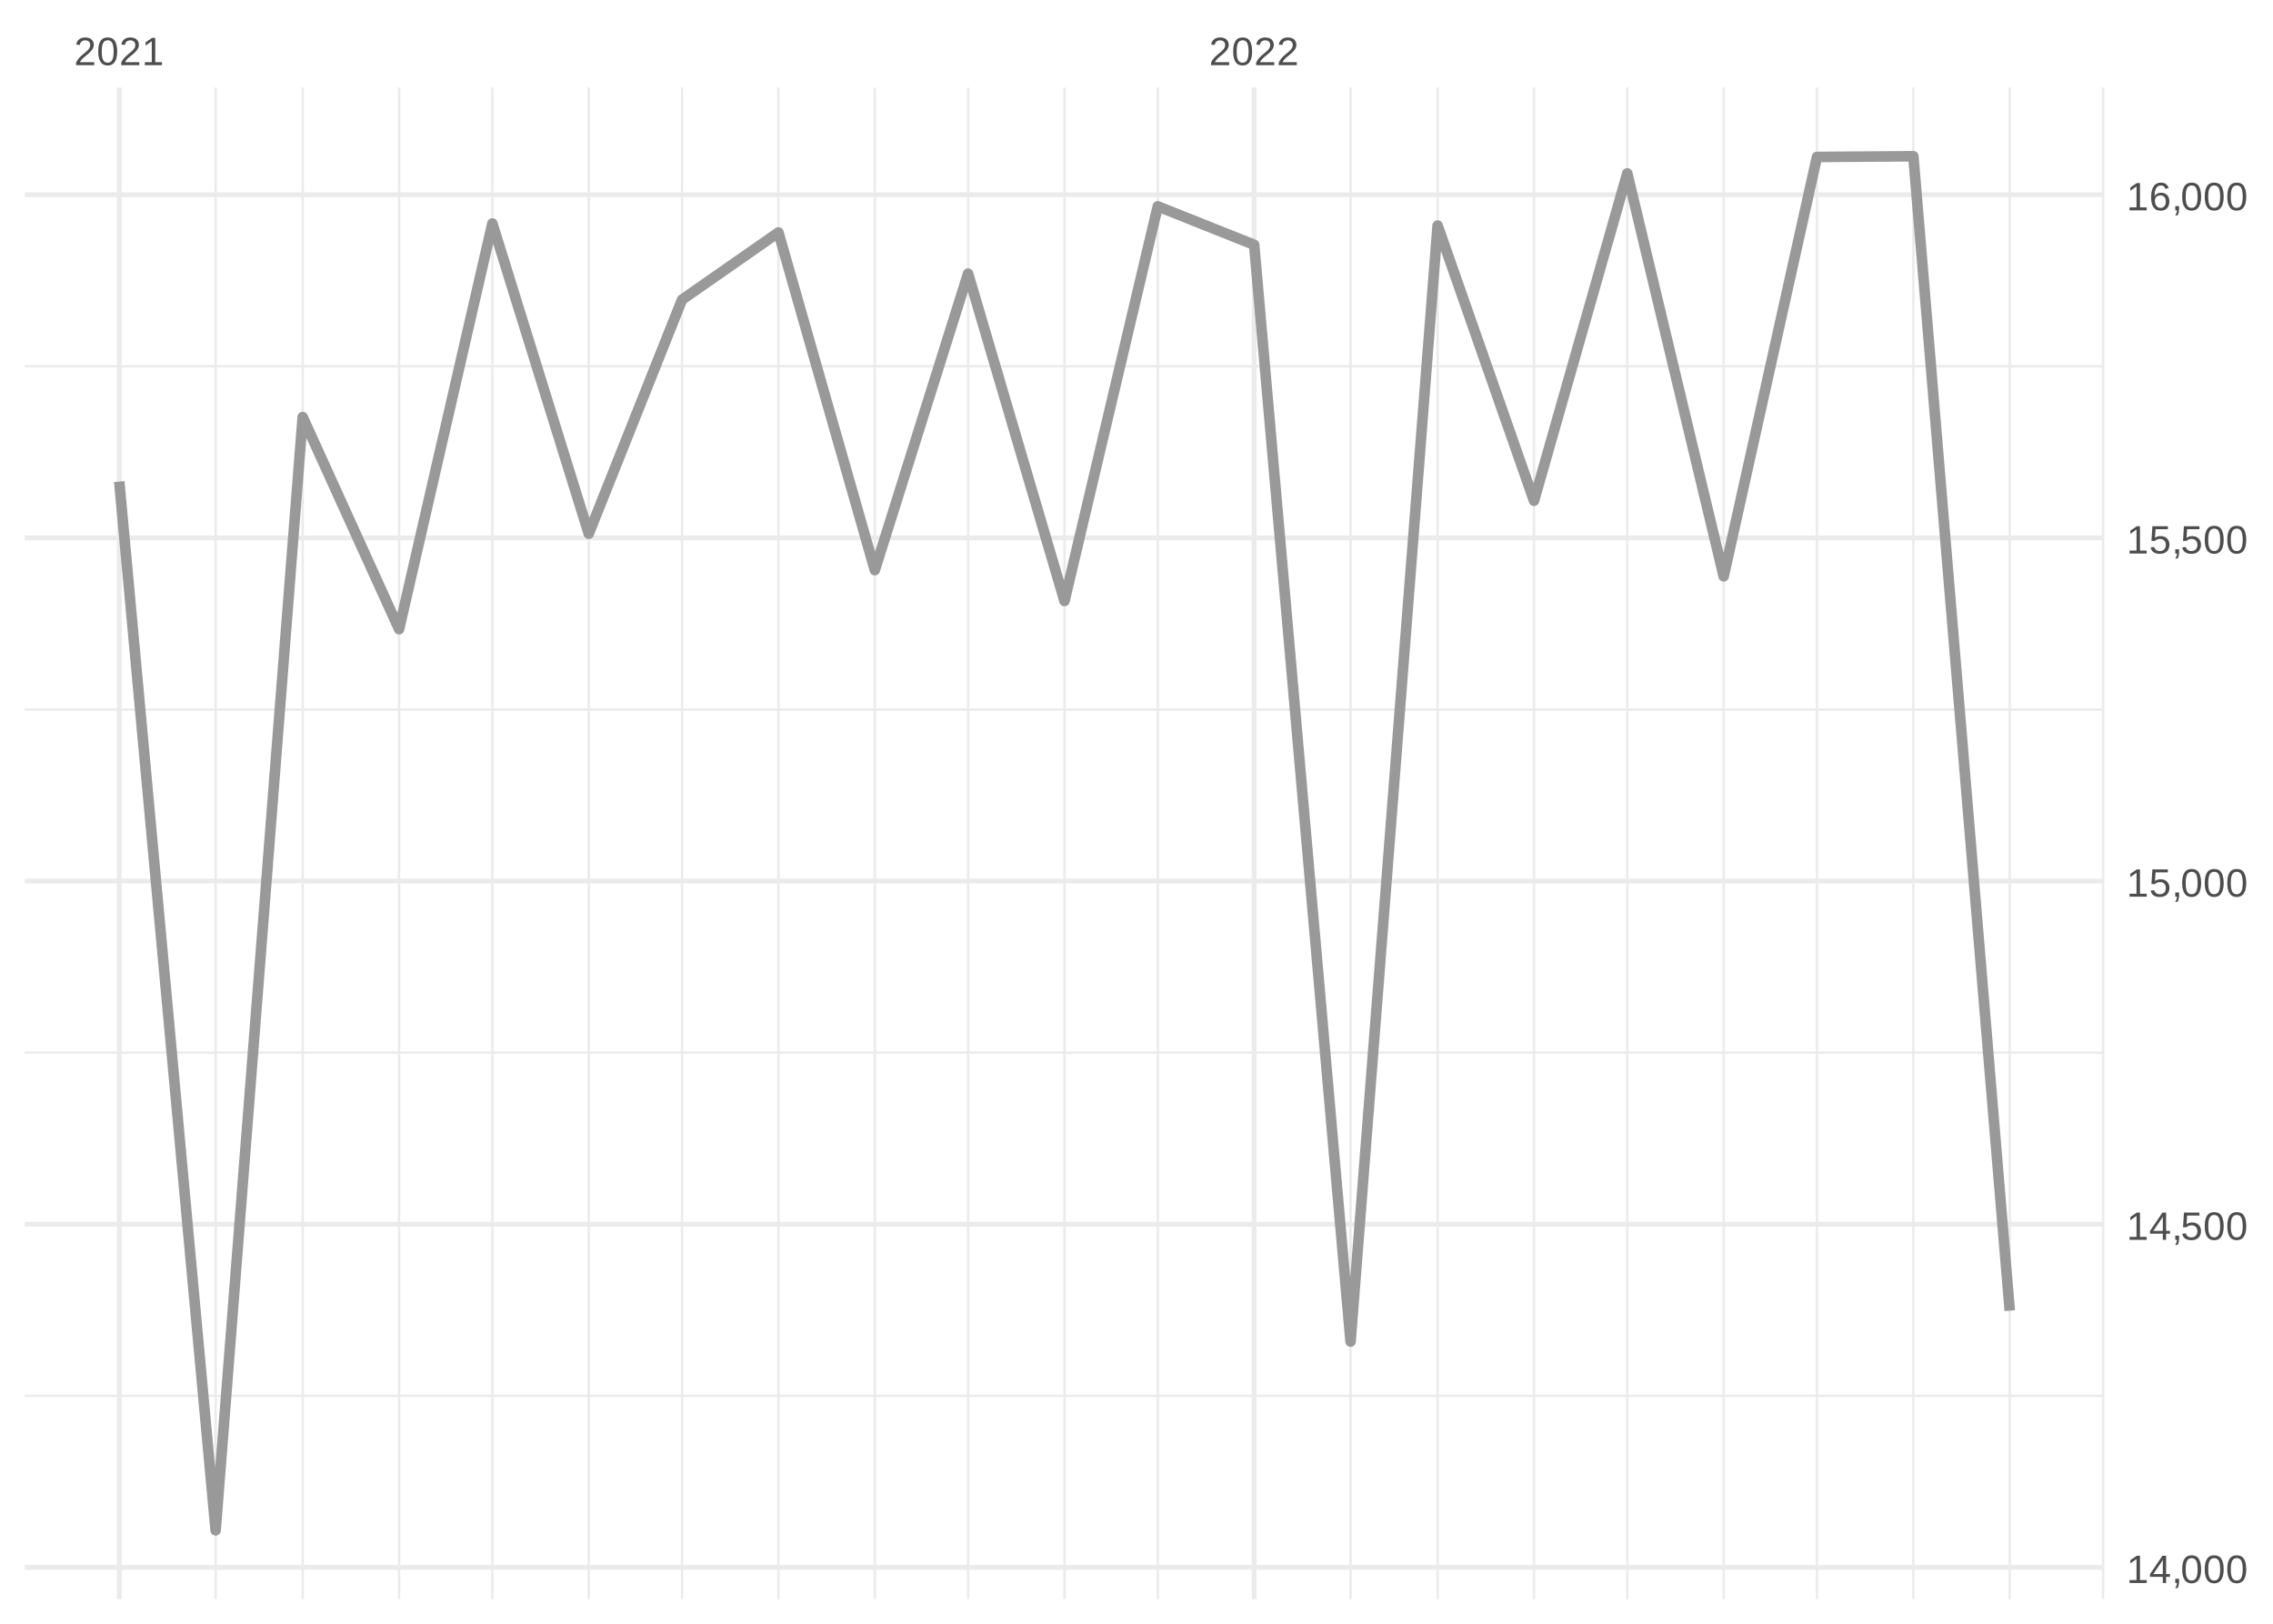
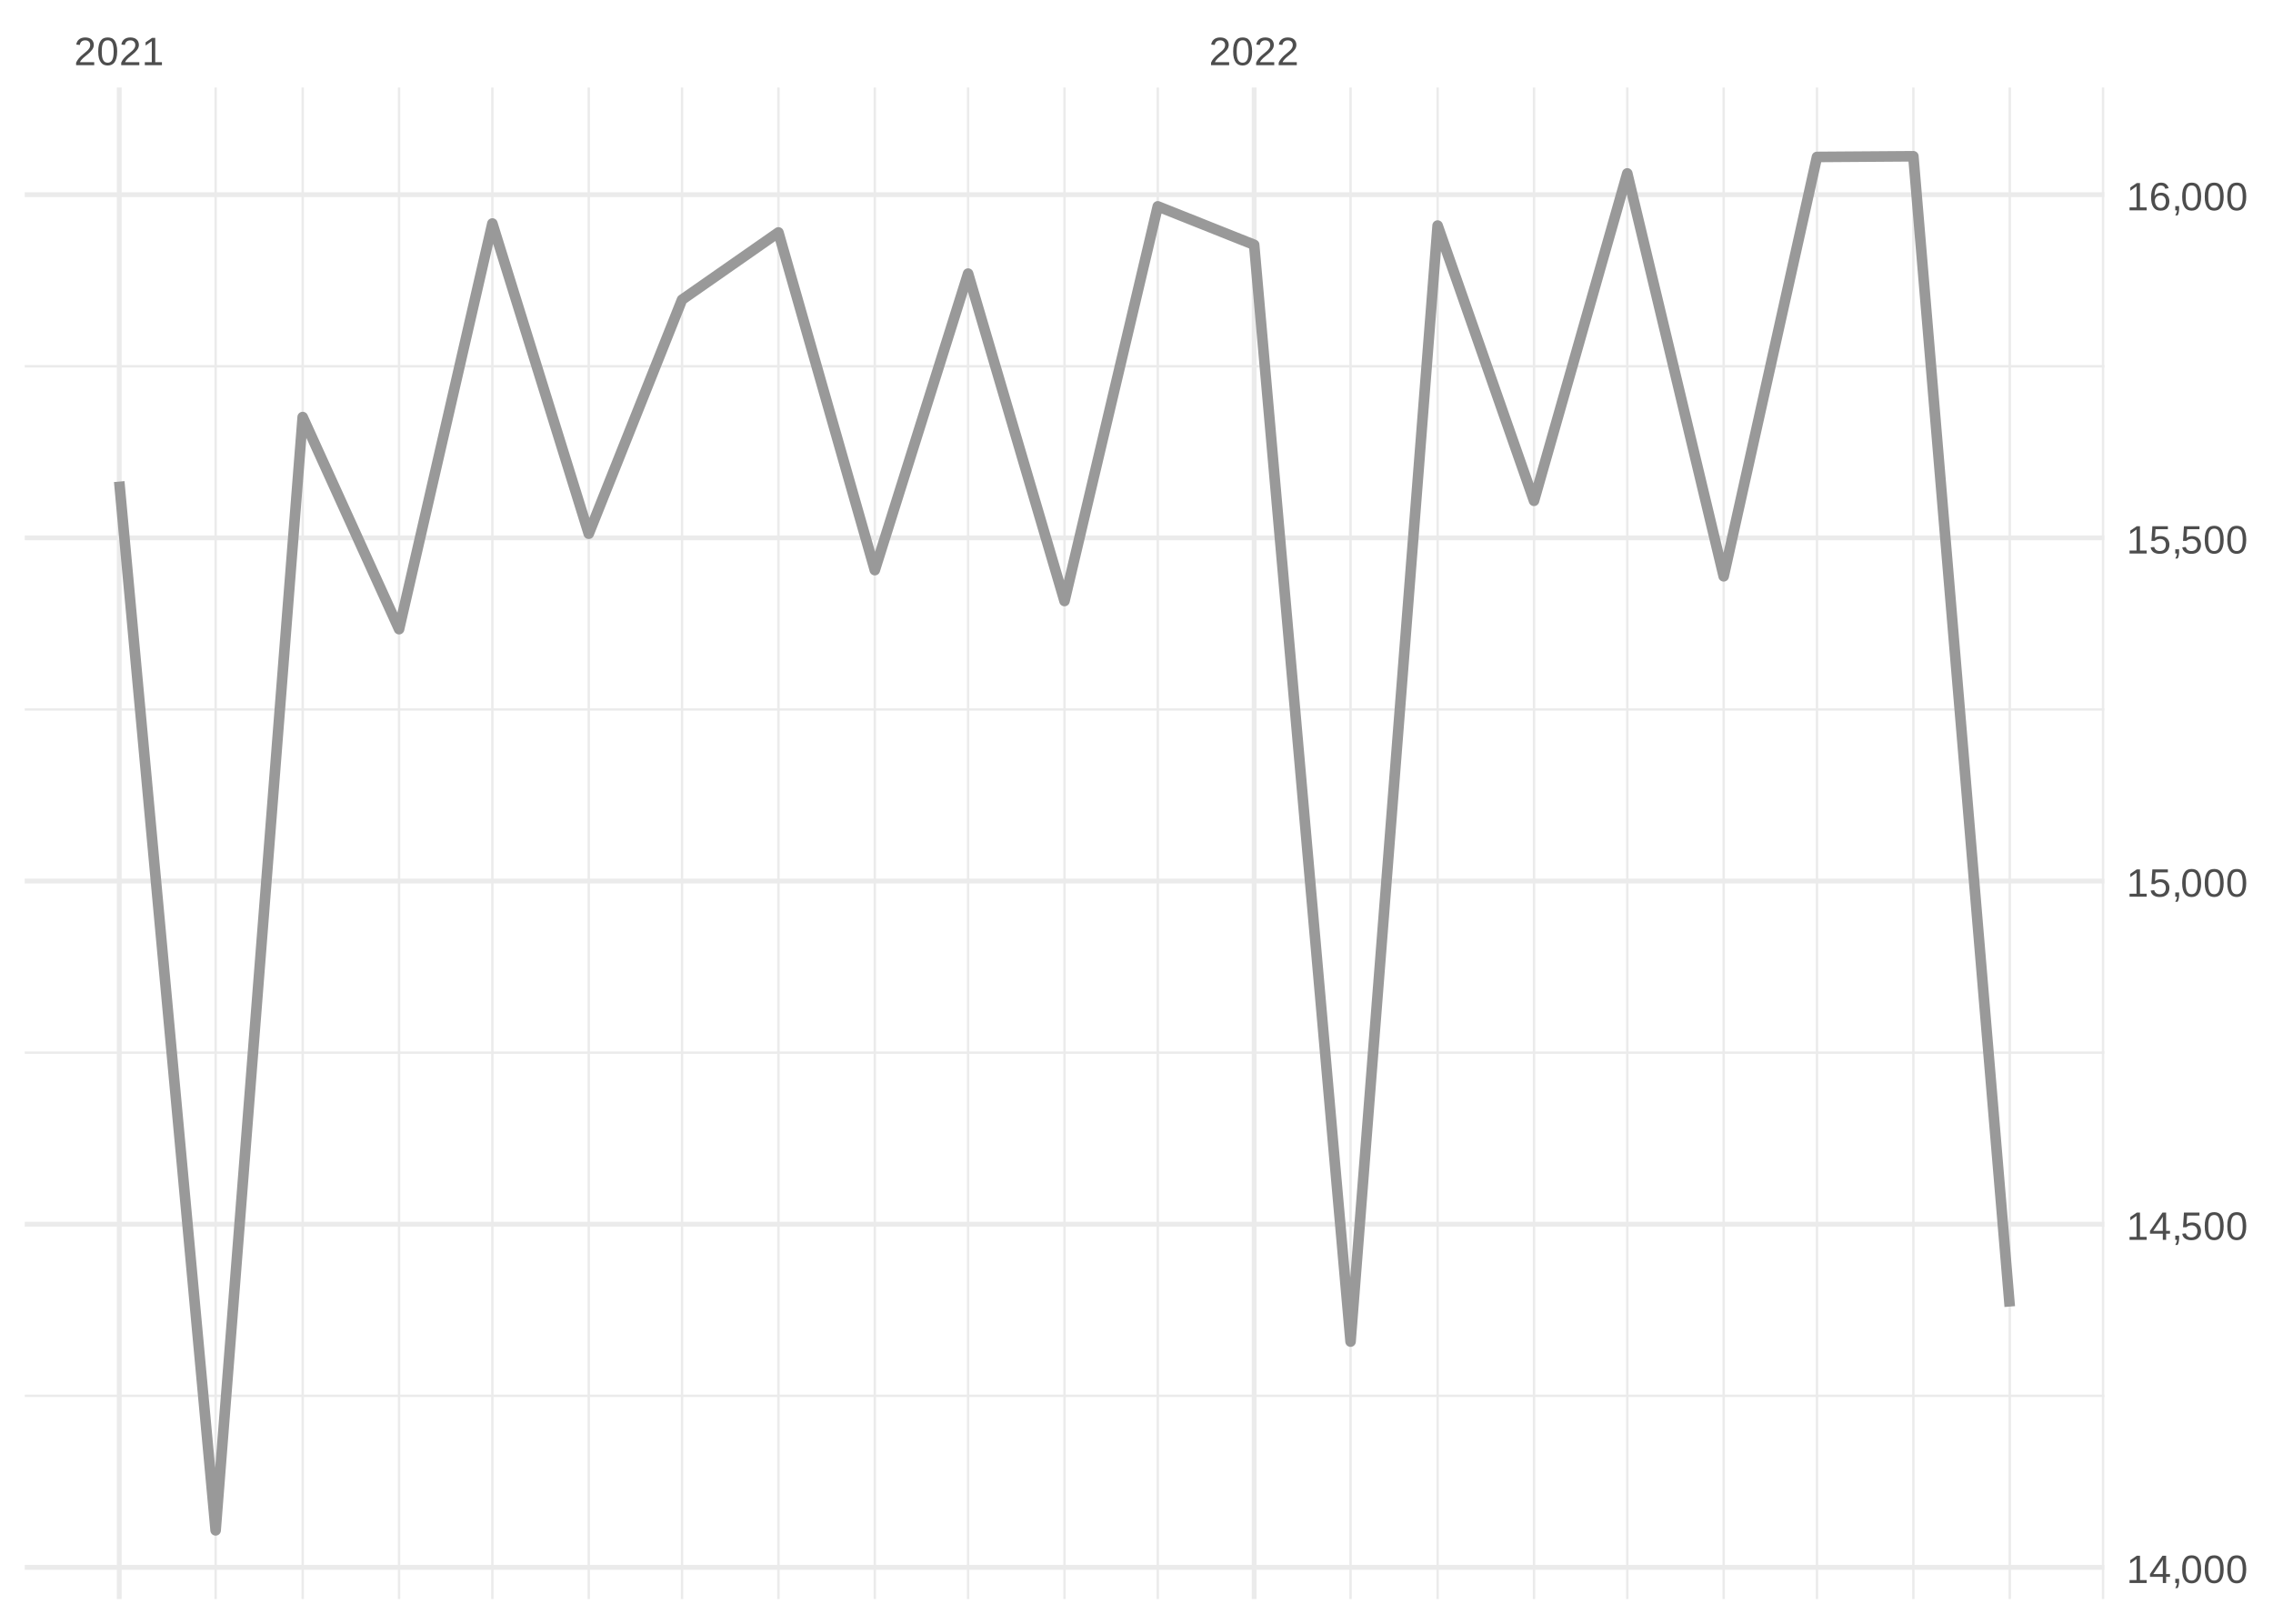
<svg xmlns="http://www.w3.org/2000/svg" xmlns:xlink="http://www.w3.org/1999/xlink" width="504pt" height="360pt" viewBox="0 0 504 360" version="1.1">
  <defs>
    <g>
      <symbol overflow="visible" id="glyph0-0">
        <path style="stroke:none;" d="M 0.297 0 L 0.297 -5.859 L 2.625 -5.859 L 2.625 0 Z M 0.578 -0.297 L 2.344 -0.297 L 2.344 -5.578 L 0.578 -5.578 Z M 0.578 -0.297 " />
      </symbol>
      <symbol overflow="visible" id="glyph0-1">
        <path style="stroke:none;" d="M 0.438 0 L 0.438 -0.547 C 0.582 -0.879 0.758 -1.172 0.969 -1.422 C 1.188 -1.68 1.41 -1.914 1.641 -2.125 C 1.867 -2.332 2.098 -2.523 2.328 -2.703 C 2.555 -2.879 2.758 -3.055 2.938 -3.234 C 3.125 -3.41 3.273 -3.598 3.391 -3.797 C 3.504 -3.992 3.562 -4.211 3.562 -4.453 C 3.562 -4.629 3.535 -4.781 3.484 -4.906 C 3.43 -5.039 3.352 -5.148 3.25 -5.234 C 3.156 -5.328 3.039 -5.395 2.906 -5.438 C 2.77 -5.477 2.617 -5.5 2.453 -5.5 C 2.297 -5.5 2.148 -5.477 2.016 -5.438 C 1.879 -5.395 1.758 -5.332 1.656 -5.25 C 1.551 -5.164 1.461 -5.055 1.391 -4.922 C 1.328 -4.797 1.285 -4.648 1.266 -4.484 L 0.484 -4.562 C 0.504 -4.781 0.562 -4.984 0.656 -5.172 C 0.75 -5.359 0.879 -5.523 1.047 -5.672 C 1.211 -5.816 1.41 -5.93 1.641 -6.016 C 1.879 -6.098 2.148 -6.141 2.453 -6.141 C 2.754 -6.141 3.02 -6.102 3.25 -6.031 C 3.488 -5.957 3.688 -5.848 3.844 -5.703 C 4.008 -5.566 4.133 -5.395 4.219 -5.188 C 4.312 -4.988 4.359 -4.754 4.359 -4.484 C 4.359 -4.273 4.32 -4.078 4.25 -3.891 C 4.176 -3.711 4.078 -3.539 3.953 -3.375 C 3.828 -3.207 3.688 -3.047 3.531 -2.891 C 3.375 -2.742 3.207 -2.594 3.031 -2.438 C 2.852 -2.289 2.676 -2.145 2.5 -2 C 2.32 -1.863 2.156 -1.723 2 -1.578 C 1.844 -1.43 1.703 -1.281 1.578 -1.125 C 1.453 -0.977 1.359 -0.82 1.297 -0.656 L 4.453 -0.656 L 4.453 0 Z M 0.438 0 " />
      </symbol>
      <symbol overflow="visible" id="glyph0-2">
        <path style="stroke:none;" d="M 4.547 -3.031 C 4.547 -2.445 4.488 -1.957 4.375 -1.562 C 4.27 -1.164 4.117 -0.844 3.922 -0.594 C 3.734 -0.352 3.508 -0.18 3.25 -0.078 C 3 0.023 2.727 0.078 2.438 0.078 C 2.145 0.078 1.867 0.023 1.609 -0.078 C 1.359 -0.18 1.141 -0.352 0.953 -0.594 C 0.766 -0.844 0.613 -1.164 0.5 -1.562 C 0.395 -1.957 0.344 -2.445 0.344 -3.031 C 0.344 -3.633 0.395 -4.133 0.5 -4.531 C 0.613 -4.938 0.766 -5.258 0.953 -5.5 C 1.141 -5.738 1.359 -5.906 1.609 -6 C 1.867 -6.094 2.156 -6.141 2.469 -6.141 C 2.75 -6.141 3.016 -6.094 3.266 -6 C 3.523 -5.906 3.75 -5.738 3.938 -5.5 C 4.125 -5.258 4.27 -4.938 4.375 -4.531 C 4.488 -4.133 4.547 -3.633 4.547 -3.031 Z M 3.766 -3.031 C 3.766 -3.508 3.734 -3.906 3.672 -4.219 C 3.617 -4.539 3.535 -4.797 3.422 -4.984 C 3.305 -5.18 3.164 -5.316 3 -5.391 C 2.844 -5.473 2.664 -5.516 2.469 -5.516 C 2.25 -5.516 2.055 -5.473 1.891 -5.391 C 1.723 -5.316 1.582 -5.18 1.469 -4.984 C 1.352 -4.797 1.266 -4.539 1.203 -4.219 C 1.148 -3.906 1.125 -3.508 1.125 -3.031 C 1.125 -2.562 1.148 -2.164 1.203 -1.844 C 1.266 -1.531 1.352 -1.273 1.469 -1.078 C 1.582 -0.891 1.719 -0.754 1.875 -0.672 C 2.039 -0.586 2.227 -0.547 2.438 -0.547 C 2.645 -0.547 2.828 -0.586 2.984 -0.672 C 3.148 -0.754 3.289 -0.891 3.406 -1.078 C 3.52 -1.273 3.609 -1.531 3.672 -1.844 C 3.734 -2.164 3.766 -2.562 3.766 -3.031 Z M 3.766 -3.031 " />
      </symbol>
      <symbol overflow="visible" id="glyph0-3">
        <path style="stroke:none;" d="M 0.672 0 L 0.672 -0.656 L 2.219 -0.656 L 2.219 -5.312 L 0.844 -4.344 L 0.844 -5.062 L 2.281 -6.047 L 2.984 -6.047 L 2.984 -0.656 L 4.469 -0.656 L 4.469 0 Z M 0.672 0 " />
      </symbol>
      <symbol overflow="visible" id="glyph0-4">
        <path style="stroke:none;" d="M 3.781 -1.375 L 3.781 0 L 3.047 0 L 3.047 -1.375 L 0.203 -1.375 L 0.203 -1.969 L 2.969 -6.047 L 3.781 -6.047 L 3.781 -1.984 L 4.641 -1.984 L 4.641 -1.375 Z M 3.047 -5.188 C 3.047 -5.164 3.035 -5.133 3.016 -5.094 C 2.992 -5.051 2.969 -5.004 2.938 -4.953 C 2.906 -4.898 2.875 -4.848 2.844 -4.797 C 2.812 -4.742 2.785 -4.703 2.766 -4.672 L 1.219 -2.391 C 1.195 -2.359 1.172 -2.32 1.141 -2.281 C 1.117 -2.25 1.094 -2.211 1.062 -2.172 C 1.039 -2.141 1.016 -2.102 0.984 -2.062 C 0.953 -2.031 0.93 -2.004 0.922 -1.984 L 3.047 -1.984 Z M 3.047 -5.188 " />
      </symbol>
      <symbol overflow="visible" id="glyph0-5">
        <path style="stroke:none;" d="M 1.656 -0.938 L 1.656 -0.219 C 1.656 -0.062 1.645 0.07 1.625 0.188 C 1.613 0.312 1.594 0.426 1.562 0.531 C 1.539 0.645 1.508 0.75 1.469 0.844 C 1.426 0.938 1.375 1.031 1.312 1.125 L 0.797 1.125 C 0.922 0.938 1.016 0.75 1.078 0.562 C 1.148 0.375 1.188 0.188 1.188 0 L 0.812 0 L 0.812 -0.938 Z M 1.656 -0.938 " />
      </symbol>
      <symbol overflow="visible" id="glyph0-6">
        <path style="stroke:none;" d="M 4.516 -1.969 C 4.516 -1.664 4.469 -1.391 4.375 -1.141 C 4.289 -0.891 4.156 -0.672 3.969 -0.484 C 3.789 -0.305 3.566 -0.164 3.297 -0.062 C 3.035 0.031 2.727 0.078 2.375 0.078 C 2.062 0.078 1.785 0.039 1.547 -0.031 C 1.305 -0.102 1.102 -0.203 0.938 -0.328 C 0.781 -0.461 0.648 -0.613 0.547 -0.781 C 0.453 -0.957 0.391 -1.148 0.359 -1.359 L 1.141 -1.438 C 1.172 -1.32 1.211 -1.211 1.266 -1.109 C 1.328 -1.004 1.406 -0.91 1.5 -0.828 C 1.602 -0.742 1.723 -0.676 1.859 -0.625 C 2.004 -0.57 2.18 -0.547 2.391 -0.547 C 2.586 -0.547 2.77 -0.578 2.938 -0.641 C 3.102 -0.703 3.242 -0.789 3.359 -0.906 C 3.473 -1.031 3.562 -1.176 3.625 -1.344 C 3.688 -1.52 3.719 -1.723 3.719 -1.953 C 3.719 -2.141 3.688 -2.312 3.625 -2.469 C 3.57 -2.625 3.488 -2.758 3.375 -2.875 C 3.258 -2.988 3.117 -3.078 2.953 -3.141 C 2.797 -3.203 2.613 -3.234 2.406 -3.234 C 2.281 -3.234 2.16 -3.219 2.047 -3.188 C 1.941 -3.164 1.844 -3.133 1.75 -3.094 C 1.656 -3.062 1.57 -3.016 1.5 -2.953 C 1.426 -2.898 1.352 -2.848 1.281 -2.797 L 0.531 -2.797 L 0.734 -6.047 L 4.172 -6.047 L 4.172 -5.391 L 1.438 -5.391 L 1.312 -3.469 C 1.457 -3.582 1.629 -3.676 1.828 -3.75 C 2.035 -3.82 2.281 -3.859 2.562 -3.859 C 2.863 -3.859 3.133 -3.812 3.375 -3.719 C 3.613 -3.633 3.816 -3.504 3.984 -3.328 C 4.16 -3.16 4.289 -2.961 4.375 -2.734 C 4.469 -2.504 4.516 -2.25 4.516 -1.969 Z M 4.516 -1.969 " />
      </symbol>
      <symbol overflow="visible" id="glyph0-7">
        <path style="stroke:none;" d="M 4.5 -1.984 C 4.5 -1.68 4.457 -1.398 4.375 -1.141 C 4.289 -0.891 4.164 -0.672 4 -0.484 C 3.844 -0.305 3.641 -0.164 3.391 -0.062 C 3.148 0.031 2.867 0.078 2.547 0.078 C 2.191 0.078 1.883 0.016 1.625 -0.109 C 1.363 -0.242 1.145 -0.438 0.969 -0.688 C 0.789 -0.945 0.66 -1.258 0.578 -1.625 C 0.492 -2 0.453 -2.422 0.453 -2.891 C 0.453 -3.422 0.5 -3.891 0.594 -4.297 C 0.695 -4.703 0.836 -5.039 1.016 -5.312 C 1.203 -5.594 1.43 -5.801 1.703 -5.938 C 1.973 -6.07 2.273 -6.141 2.609 -6.141 C 2.816 -6.141 3.008 -6.117 3.188 -6.078 C 3.375 -6.035 3.539 -5.961 3.688 -5.859 C 3.832 -5.766 3.957 -5.641 4.062 -5.484 C 4.176 -5.328 4.27 -5.133 4.344 -4.906 L 3.594 -4.781 C 3.52 -5.039 3.395 -5.227 3.219 -5.344 C 3.039 -5.457 2.836 -5.516 2.609 -5.516 C 2.391 -5.516 2.191 -5.461 2.016 -5.359 C 1.848 -5.266 1.703 -5.117 1.578 -4.922 C 1.461 -4.723 1.375 -4.473 1.312 -4.172 C 1.25 -3.867 1.219 -3.516 1.219 -3.109 C 1.352 -3.367 1.547 -3.566 1.797 -3.703 C 2.055 -3.836 2.352 -3.906 2.688 -3.906 C 2.957 -3.906 3.203 -3.859 3.422 -3.766 C 3.648 -3.68 3.844 -3.555 4 -3.391 C 4.164 -3.223 4.289 -3.02 4.375 -2.781 C 4.457 -2.539 4.5 -2.273 4.5 -1.984 Z M 3.719 -1.953 C 3.719 -2.16 3.691 -2.348 3.641 -2.516 C 3.586 -2.68 3.508 -2.82 3.406 -2.938 C 3.301 -3.062 3.172 -3.156 3.016 -3.219 C 2.867 -3.281 2.695 -3.312 2.5 -3.312 C 2.363 -3.312 2.223 -3.289 2.078 -3.25 C 1.93 -3.207 1.801 -3.141 1.688 -3.047 C 1.57 -2.953 1.477 -2.828 1.406 -2.672 C 1.332 -2.523 1.297 -2.344 1.297 -2.125 C 1.297 -1.906 1.32 -1.695 1.375 -1.5 C 1.438 -1.312 1.52 -1.145 1.625 -1 C 1.727 -0.852 1.852 -0.738 2 -0.656 C 2.156 -0.57 2.332 -0.531 2.531 -0.531 C 2.719 -0.531 2.883 -0.562 3.031 -0.625 C 3.176 -0.695 3.301 -0.789 3.406 -0.906 C 3.508 -1.031 3.586 -1.18 3.641 -1.359 C 3.691 -1.535 3.719 -1.734 3.719 -1.953 Z M 3.719 -1.953 " />
      </symbol>
    </g>
    <clipPath id="clip1">
      <path d="M 5.48 309 L 466.59 309 L 466.59 310 L 5.48 310 Z M 5.48 309 " />
    </clipPath>
    <clipPath id="clip2">
      <path d="M 5.48 233 L 466.59 233 L 466.59 234 L 5.48 234 Z M 5.48 233 " />
    </clipPath>
    <clipPath id="clip3">
      <path d="M 5.48 157 L 466.59 157 L 466.59 158 L 5.48 158 Z M 5.48 157 " />
    </clipPath>
    <clipPath id="clip4">
      <path d="M 5.48 80 L 466.59 80 L 466.59 82 L 5.48 82 Z M 5.48 80 " />
    </clipPath>
    <clipPath id="clip5">
      <path d="M 47 19.41 L 49 19.41 L 49 354.52 L 47 354.52 Z M 47 19.41 " />
    </clipPath>
    <clipPath id="clip6">
      <path d="M 66 19.41 L 68 19.41 L 68 354.52 L 66 354.52 Z M 66 19.41 " />
    </clipPath>
    <clipPath id="clip7">
      <path d="M 88 19.41 L 89 19.41 L 89 354.52 L 88 354.52 Z M 88 19.41 " />
    </clipPath>
    <clipPath id="clip8">
      <path d="M 108 19.41 L 110 19.41 L 110 354.52 L 108 354.52 Z M 108 19.41 " />
    </clipPath>
    <clipPath id="clip9">
      <path d="M 130 19.41 L 131 19.41 L 131 354.52 L 130 354.52 Z M 130 19.41 " />
    </clipPath>
    <clipPath id="clip10">
      <path d="M 150 19.41 L 152 19.41 L 152 354.52 L 150 354.52 Z M 150 19.41 " />
    </clipPath>
    <clipPath id="clip11">
      <path d="M 172 19.41 L 173 19.41 L 173 354.52 L 172 354.52 Z M 172 19.41 " />
    </clipPath>
    <clipPath id="clip12">
      <path d="M 193 19.41 L 195 19.41 L 195 354.52 L 193 354.52 Z M 193 19.41 " />
    </clipPath>
    <clipPath id="clip13">
      <path d="M 214 19.41 L 215 19.41 L 215 354.52 L 214 354.52 Z M 214 19.41 " />
    </clipPath>
    <clipPath id="clip14">
      <path d="M 235 19.41 L 237 19.41 L 237 354.52 L 235 354.52 Z M 235 19.41 " />
    </clipPath>
    <clipPath id="clip15">
      <path d="M 256 19.41 L 257 19.41 L 257 354.52 L 256 354.52 Z M 256 19.41 " />
    </clipPath>
    <clipPath id="clip16">
      <path d="M 299 19.41 L 300 19.41 L 300 354.52 L 299 354.52 Z M 299 19.41 " />
    </clipPath>
    <clipPath id="clip17">
      <path d="M 318 19.41 L 320 19.41 L 320 354.52 L 318 354.52 Z M 318 19.41 " />
    </clipPath>
    <clipPath id="clip18">
      <path d="M 339 19.41 L 341 19.41 L 341 354.52 L 339 354.52 Z M 339 19.41 " />
    </clipPath>
    <clipPath id="clip19">
      <path d="M 360 19.41 L 362 19.41 L 362 354.52 L 360 354.52 Z M 360 19.41 " />
    </clipPath>
    <clipPath id="clip20">
      <path d="M 381 19.41 L 383 19.41 L 383 354.52 L 381 354.52 Z M 381 19.41 " />
    </clipPath>
    <clipPath id="clip21">
      <path d="M 402 19.41 L 404 19.41 L 404 354.52 L 402 354.52 Z M 402 19.41 " />
    </clipPath>
    <clipPath id="clip22">
      <path d="M 423 19.41 L 425 19.41 L 425 354.52 L 423 354.52 Z M 423 19.41 " />
    </clipPath>
    <clipPath id="clip23">
      <path d="M 445 19.41 L 446 19.41 L 446 354.52 L 445 354.52 Z M 445 19.41 " />
    </clipPath>
    <clipPath id="clip24">
      <path d="M 466 19.41 L 466.59 19.41 L 466.59 354.52 L 466 354.52 Z M 466 19.41 " />
    </clipPath>
    <clipPath id="clip25">
      <path d="M 5.48 346 L 466.59 346 L 466.59 349 L 5.48 349 Z M 5.48 346 " />
    </clipPath>
    <clipPath id="clip26">
      <path d="M 5.48 270 L 466.59 270 L 466.59 272 L 5.48 272 Z M 5.48 270 " />
    </clipPath>
    <clipPath id="clip27">
      <path d="M 5.48 194 L 466.59 194 L 466.59 196 L 5.48 196 Z M 5.48 194 " />
    </clipPath>
    <clipPath id="clip28">
      <path d="M 5.48 118 L 466.59 118 L 466.59 120 L 5.48 120 Z M 5.48 118 " />
    </clipPath>
    <clipPath id="clip29">
      <path d="M 5.48 42 L 466.59 42 L 466.59 44 L 5.48 44 Z M 5.48 42 " />
    </clipPath>
    <clipPath id="clip30">
      <path d="M 25 19.41 L 27 19.41 L 27 354.52 L 25 354.52 Z M 25 19.41 " />
    </clipPath>
    <clipPath id="clip31">
      <path d="M 277 19.41 L 279 19.41 L 279 354.52 L 277 354.52 Z M 277 19.41 " />
    </clipPath>
  </defs>
  <g id="surface26">
    <rect x="0" y="0" width="504" height="360" style="fill:rgb(100%,100%,100%);fill-opacity:1;stroke:none;" />
    <g clip-path="url(#clip1)" clip-rule="nonzero">
      <path style="fill:none;stroke-width:0.533;stroke-linecap:butt;stroke-linejoin:round;stroke:rgb(92.157%,92.157%,92.157%);stroke-opacity:1;stroke-miterlimit:10;" d="M 5.48 309.465 L 466.59 309.465 " />
    </g>
    <g clip-path="url(#clip2)" clip-rule="nonzero">
      <path style="fill:none;stroke-width:0.533;stroke-linecap:butt;stroke-linejoin:round;stroke:rgb(92.157%,92.157%,92.157%);stroke-opacity:1;stroke-miterlimit:10;" d="M 5.48 233.379 L 466.59 233.379 " />
    </g>
    <g clip-path="url(#clip3)" clip-rule="nonzero">
      <path style="fill:none;stroke-width:0.533;stroke-linecap:butt;stroke-linejoin:round;stroke:rgb(92.157%,92.157%,92.157%);stroke-opacity:1;stroke-miterlimit:10;" d="M 5.48 157.293 L 466.59 157.293 " />
    </g>
    <g clip-path="url(#clip4)" clip-rule="nonzero">
      <path style="fill:none;stroke-width:0.533;stroke-linecap:butt;stroke-linejoin:round;stroke:rgb(92.157%,92.157%,92.157%);stroke-opacity:1;stroke-miterlimit:10;" d="M 5.48 81.207 L 466.59 81.207 " />
    </g>
    <g clip-path="url(#clip5)" clip-rule="nonzero">
      <path style="fill:none;stroke-width:0.533;stroke-linecap:butt;stroke-linejoin:round;stroke:rgb(92.157%,92.157%,92.157%);stroke-opacity:1;stroke-miterlimit:10;" d="M 47.812 354.52 L 47.812 19.41 " />
    </g>
    <g clip-path="url(#clip6)" clip-rule="nonzero">
      <path style="fill:none;stroke-width:0.533;stroke-linecap:butt;stroke-linejoin:round;stroke:rgb(92.157%,92.157%,92.157%);stroke-opacity:1;stroke-miterlimit:10;" d="M 67.117 354.52 L 67.117 19.41 " />
    </g>
    <g clip-path="url(#clip7)" clip-rule="nonzero">
      <path style="fill:none;stroke-width:0.533;stroke-linecap:butt;stroke-linejoin:round;stroke:rgb(92.157%,92.157%,92.157%);stroke-opacity:1;stroke-miterlimit:10;" d="M 88.488 354.52 L 88.488 19.41 " />
    </g>
    <g clip-path="url(#clip8)" clip-rule="nonzero">
      <path style="fill:none;stroke-width:0.533;stroke-linecap:butt;stroke-linejoin:round;stroke:rgb(92.157%,92.157%,92.157%);stroke-opacity:1;stroke-miterlimit:10;" d="M 109.176 354.52 L 109.176 19.41 " />
    </g>
    <g clip-path="url(#clip9)" clip-rule="nonzero">
      <path style="fill:none;stroke-width:0.533;stroke-linecap:butt;stroke-linejoin:round;stroke:rgb(92.157%,92.157%,92.157%);stroke-opacity:1;stroke-miterlimit:10;" d="M 130.547 354.52 L 130.547 19.41 " />
    </g>
    <g clip-path="url(#clip10)" clip-rule="nonzero">
      <path style="fill:none;stroke-width:0.533;stroke-linecap:butt;stroke-linejoin:round;stroke:rgb(92.157%,92.157%,92.157%);stroke-opacity:1;stroke-miterlimit:10;" d="M 151.23 354.52 L 151.23 19.41 " />
    </g>
    <g clip-path="url(#clip11)" clip-rule="nonzero">
      <path style="fill:none;stroke-width:0.533;stroke-linecap:butt;stroke-linejoin:round;stroke:rgb(92.157%,92.157%,92.157%);stroke-opacity:1;stroke-miterlimit:10;" d="M 172.605 354.52 L 172.605 19.41 " />
    </g>
    <g clip-path="url(#clip12)" clip-rule="nonzero">
      <path style="fill:none;stroke-width:0.533;stroke-linecap:butt;stroke-linejoin:round;stroke:rgb(92.157%,92.157%,92.157%);stroke-opacity:1;stroke-miterlimit:10;" d="M 193.977 354.52 L 193.977 19.41 " />
    </g>
    <g clip-path="url(#clip13)" clip-rule="nonzero">
      <path style="fill:none;stroke-width:0.533;stroke-linecap:butt;stroke-linejoin:round;stroke:rgb(92.157%,92.157%,92.157%);stroke-opacity:1;stroke-miterlimit:10;" d="M 214.66 354.52 L 214.66 19.41 " />
    </g>
    <g clip-path="url(#clip14)" clip-rule="nonzero">
      <path style="fill:none;stroke-width:0.533;stroke-linecap:butt;stroke-linejoin:round;stroke:rgb(92.157%,92.157%,92.157%);stroke-opacity:1;stroke-miterlimit:10;" d="M 236.035 354.52 L 236.035 19.41 " />
    </g>
    <g clip-path="url(#clip15)" clip-rule="nonzero">
      <path style="fill:none;stroke-width:0.533;stroke-linecap:butt;stroke-linejoin:round;stroke:rgb(92.157%,92.157%,92.157%);stroke-opacity:1;stroke-miterlimit:10;" d="M 256.719 354.52 L 256.719 19.41 " />
    </g>
    <g clip-path="url(#clip16)" clip-rule="nonzero">
      <path style="fill:none;stroke-width:0.533;stroke-linecap:butt;stroke-linejoin:round;stroke:rgb(92.157%,92.157%,92.157%);stroke-opacity:1;stroke-miterlimit:10;" d="M 299.465 354.52 L 299.465 19.41 " />
    </g>
    <g clip-path="url(#clip17)" clip-rule="nonzero">
      <path style="fill:none;stroke-width:0.533;stroke-linecap:butt;stroke-linejoin:round;stroke:rgb(92.157%,92.157%,92.157%);stroke-opacity:1;stroke-miterlimit:10;" d="M 318.77 354.52 L 318.77 19.41 " />
    </g>
    <g clip-path="url(#clip18)" clip-rule="nonzero">
      <path style="fill:none;stroke-width:0.533;stroke-linecap:butt;stroke-linejoin:round;stroke:rgb(92.157%,92.157%,92.157%);stroke-opacity:1;stroke-miterlimit:10;" d="M 340.141 354.52 L 340.141 19.41 " />
    </g>
    <g clip-path="url(#clip19)" clip-rule="nonzero">
      <path style="fill:none;stroke-width:0.533;stroke-linecap:butt;stroke-linejoin:round;stroke:rgb(92.157%,92.157%,92.157%);stroke-opacity:1;stroke-miterlimit:10;" d="M 360.824 354.52 L 360.824 19.41 " />
    </g>
    <g clip-path="url(#clip20)" clip-rule="nonzero">
      <path style="fill:none;stroke-width:0.533;stroke-linecap:butt;stroke-linejoin:round;stroke:rgb(92.157%,92.157%,92.157%);stroke-opacity:1;stroke-miterlimit:10;" d="M 382.199 354.52 L 382.199 19.41 " />
    </g>
    <g clip-path="url(#clip21)" clip-rule="nonzero">
      <path style="fill:none;stroke-width:0.533;stroke-linecap:butt;stroke-linejoin:round;stroke:rgb(92.157%,92.157%,92.157%);stroke-opacity:1;stroke-miterlimit:10;" d="M 402.883 354.52 L 402.883 19.41 " />
    </g>
    <g clip-path="url(#clip22)" clip-rule="nonzero">
      <path style="fill:none;stroke-width:0.533;stroke-linecap:butt;stroke-linejoin:round;stroke:rgb(92.157%,92.157%,92.157%);stroke-opacity:1;stroke-miterlimit:10;" d="M 424.258 354.52 L 424.258 19.41 " />
    </g>
    <g clip-path="url(#clip23)" clip-rule="nonzero">
      <path style="fill:none;stroke-width:0.533;stroke-linecap:butt;stroke-linejoin:round;stroke:rgb(92.157%,92.157%,92.157%);stroke-opacity:1;stroke-miterlimit:10;" d="M 445.629 354.52 L 445.629 19.41 " />
    </g>
    <g clip-path="url(#clip24)" clip-rule="nonzero">
      <path style="fill:none;stroke-width:0.533;stroke-linecap:butt;stroke-linejoin:round;stroke:rgb(92.157%,92.157%,92.157%);stroke-opacity:1;stroke-miterlimit:10;" d="M 466.312 354.52 L 466.312 19.41 " />
    </g>
    <g clip-path="url(#clip25)" clip-rule="nonzero">
      <path style="fill:none;stroke-width:1.067;stroke-linecap:butt;stroke-linejoin:round;stroke:rgb(92.157%,92.157%,92.157%);stroke-opacity:1;stroke-miterlimit:10;" d="M 5.48 347.504 L 466.59 347.504 " />
    </g>
    <g clip-path="url(#clip26)" clip-rule="nonzero">
      <path style="fill:none;stroke-width:1.067;stroke-linecap:butt;stroke-linejoin:round;stroke:rgb(92.157%,92.157%,92.157%);stroke-opacity:1;stroke-miterlimit:10;" d="M 5.48 271.422 L 466.59 271.422 " />
    </g>
    <g clip-path="url(#clip27)" clip-rule="nonzero">
      <path style="fill:none;stroke-width:1.067;stroke-linecap:butt;stroke-linejoin:round;stroke:rgb(92.157%,92.157%,92.157%);stroke-opacity:1;stroke-miterlimit:10;" d="M 5.48 195.336 L 466.59 195.336 " />
    </g>
    <g clip-path="url(#clip28)" clip-rule="nonzero">
      <path style="fill:none;stroke-width:1.067;stroke-linecap:butt;stroke-linejoin:round;stroke:rgb(92.157%,92.157%,92.157%);stroke-opacity:1;stroke-miterlimit:10;" d="M 5.48 119.25 L 466.59 119.25 " />
    </g>
    <g clip-path="url(#clip29)" clip-rule="nonzero">
      <path style="fill:none;stroke-width:1.067;stroke-linecap:butt;stroke-linejoin:round;stroke:rgb(92.157%,92.157%,92.157%);stroke-opacity:1;stroke-miterlimit:10;" d="M 5.48 43.164 L 466.59 43.164 " />
    </g>
    <g clip-path="url(#clip30)" clip-rule="nonzero">
      <path style="fill:none;stroke-width:1.067;stroke-linecap:butt;stroke-linejoin:round;stroke:rgb(92.157%,92.157%,92.157%);stroke-opacity:1;stroke-miterlimit:10;" d="M 26.438 354.52 L 26.438 19.41 " />
    </g>
    <g clip-path="url(#clip31)" clip-rule="nonzero">
      <path style="fill:none;stroke-width:1.067;stroke-linecap:butt;stroke-linejoin:round;stroke:rgb(92.157%,92.157%,92.157%);stroke-opacity:1;stroke-miterlimit:10;" d="M 278.09 354.52 L 278.09 19.41 " />
    </g>
-     <path style="fill:none;stroke-width:2.347;stroke-linecap:butt;stroke-linejoin:round;stroke:rgb(60%,60%,60%);stroke-opacity:1;stroke-miterlimit:10;" d="M 26.438 106.773 L 47.812 339.289 L 67.117 92.469 L 88.488 139.488 L 109.176 49.555 L 130.547 118.336 L 151.23 66.445 L 172.605 51.535 L 193.977 126.402 L 214.66 60.664 L 236.035 133.25 L 256.719 45.75 L 278.09 54.273 L 299.465 297.441 L 318.77 50.012 L 340.141 111.031 L 360.824 38.449 L 382.199 127.77 L 402.883 34.797 L 424.258 34.645 L 445.629 290.594 " />
+     <path style="fill:none;stroke-width:2.347;stroke-linecap:butt;stroke-linejoin:round;stroke:rgb(60%,60%,60%);stroke-opacity:1;stroke-miterlimit:10;" d="M 26.438 106.773 L 47.812 339.289 L 67.117 92.469 L 88.488 139.488 L 109.176 49.555 L 130.547 118.336 L 151.23 66.445 L 172.605 51.535 L 193.977 126.402 L 214.66 60.664 L 236.035 133.25 L 256.719 45.75 L 278.09 54.273 L 299.465 297.441 L 318.77 50.012 L 340.141 111.031 L 360.824 38.449 L 382.199 127.77 L 402.883 34.797 L 424.258 34.645 L 445.629 289.68 " />
    <g style="fill:rgb(30.196%,30.196%,30.196%);fill-opacity:1;">
      <use xlink:href="#glyph0-1" x="16.438" y="14.446" />
      <use xlink:href="#glyph0-2" x="21.438" y="14.446" />
      <use xlink:href="#glyph0-1" x="26.438" y="14.446" />
      <use xlink:href="#glyph0-3" x="31.438" y="14.446" />
    </g>
    <g style="fill:rgb(30.196%,30.196%,30.196%);fill-opacity:1;">
      <use xlink:href="#glyph0-1" x="268.09" y="14.446" />
      <use xlink:href="#glyph0-2" x="273.09" y="14.446" />
      <use xlink:href="#glyph0-1" x="278.09" y="14.446" />
      <use xlink:href="#glyph0-1" x="283.09" y="14.446" />
    </g>
    <g style="fill:rgb(30.196%,30.196%,30.196%);fill-opacity:1;">
      <use xlink:href="#glyph0-3" x="471.52" y="350.97" />
      <use xlink:href="#glyph0-4" x="476.52" y="350.97" />
      <use xlink:href="#glyph0-5" x="481.52" y="350.97" />
      <use xlink:href="#glyph0-2" x="483.52" y="350.97" />
      <use xlink:href="#glyph0-2" x="488.52" y="350.97" />
      <use xlink:href="#glyph0-2" x="493.52" y="350.97" />
    </g>
    <g style="fill:rgb(30.196%,30.196%,30.196%);fill-opacity:1;">
      <use xlink:href="#glyph0-3" x="471.52" y="274.888" />
      <use xlink:href="#glyph0-4" x="476.52" y="274.888" />
      <use xlink:href="#glyph0-5" x="481.52" y="274.888" />
      <use xlink:href="#glyph0-6" x="483.52" y="274.888" />
      <use xlink:href="#glyph0-2" x="488.52" y="274.888" />
      <use xlink:href="#glyph0-2" x="493.52" y="274.888" />
    </g>
    <g style="fill:rgb(30.196%,30.196%,30.196%);fill-opacity:1;">
      <use xlink:href="#glyph0-3" x="471.52" y="198.802" />
      <use xlink:href="#glyph0-6" x="476.52" y="198.802" />
      <use xlink:href="#glyph0-5" x="481.52" y="198.802" />
      <use xlink:href="#glyph0-2" x="483.52" y="198.802" />
      <use xlink:href="#glyph0-2" x="488.52" y="198.802" />
      <use xlink:href="#glyph0-2" x="493.52" y="198.802" />
    </g>
    <g style="fill:rgb(30.196%,30.196%,30.196%);fill-opacity:1;">
      <use xlink:href="#glyph0-3" x="471.52" y="122.716" />
      <use xlink:href="#glyph0-6" x="476.52" y="122.716" />
      <use xlink:href="#glyph0-5" x="481.52" y="122.716" />
      <use xlink:href="#glyph0-6" x="483.52" y="122.716" />
      <use xlink:href="#glyph0-2" x="488.52" y="122.716" />
      <use xlink:href="#glyph0-2" x="493.52" y="122.716" />
    </g>
    <g style="fill:rgb(30.196%,30.196%,30.196%);fill-opacity:1;">
      <use xlink:href="#glyph0-3" x="471.52" y="46.63" />
      <use xlink:href="#glyph0-7" x="476.52" y="46.63" />
      <use xlink:href="#glyph0-5" x="481.52" y="46.63" />
      <use xlink:href="#glyph0-2" x="483.52" y="46.63" />
      <use xlink:href="#glyph0-2" x="488.52" y="46.63" />
      <use xlink:href="#glyph0-2" x="493.52" y="46.63" />
    </g>
  </g>
</svg>
